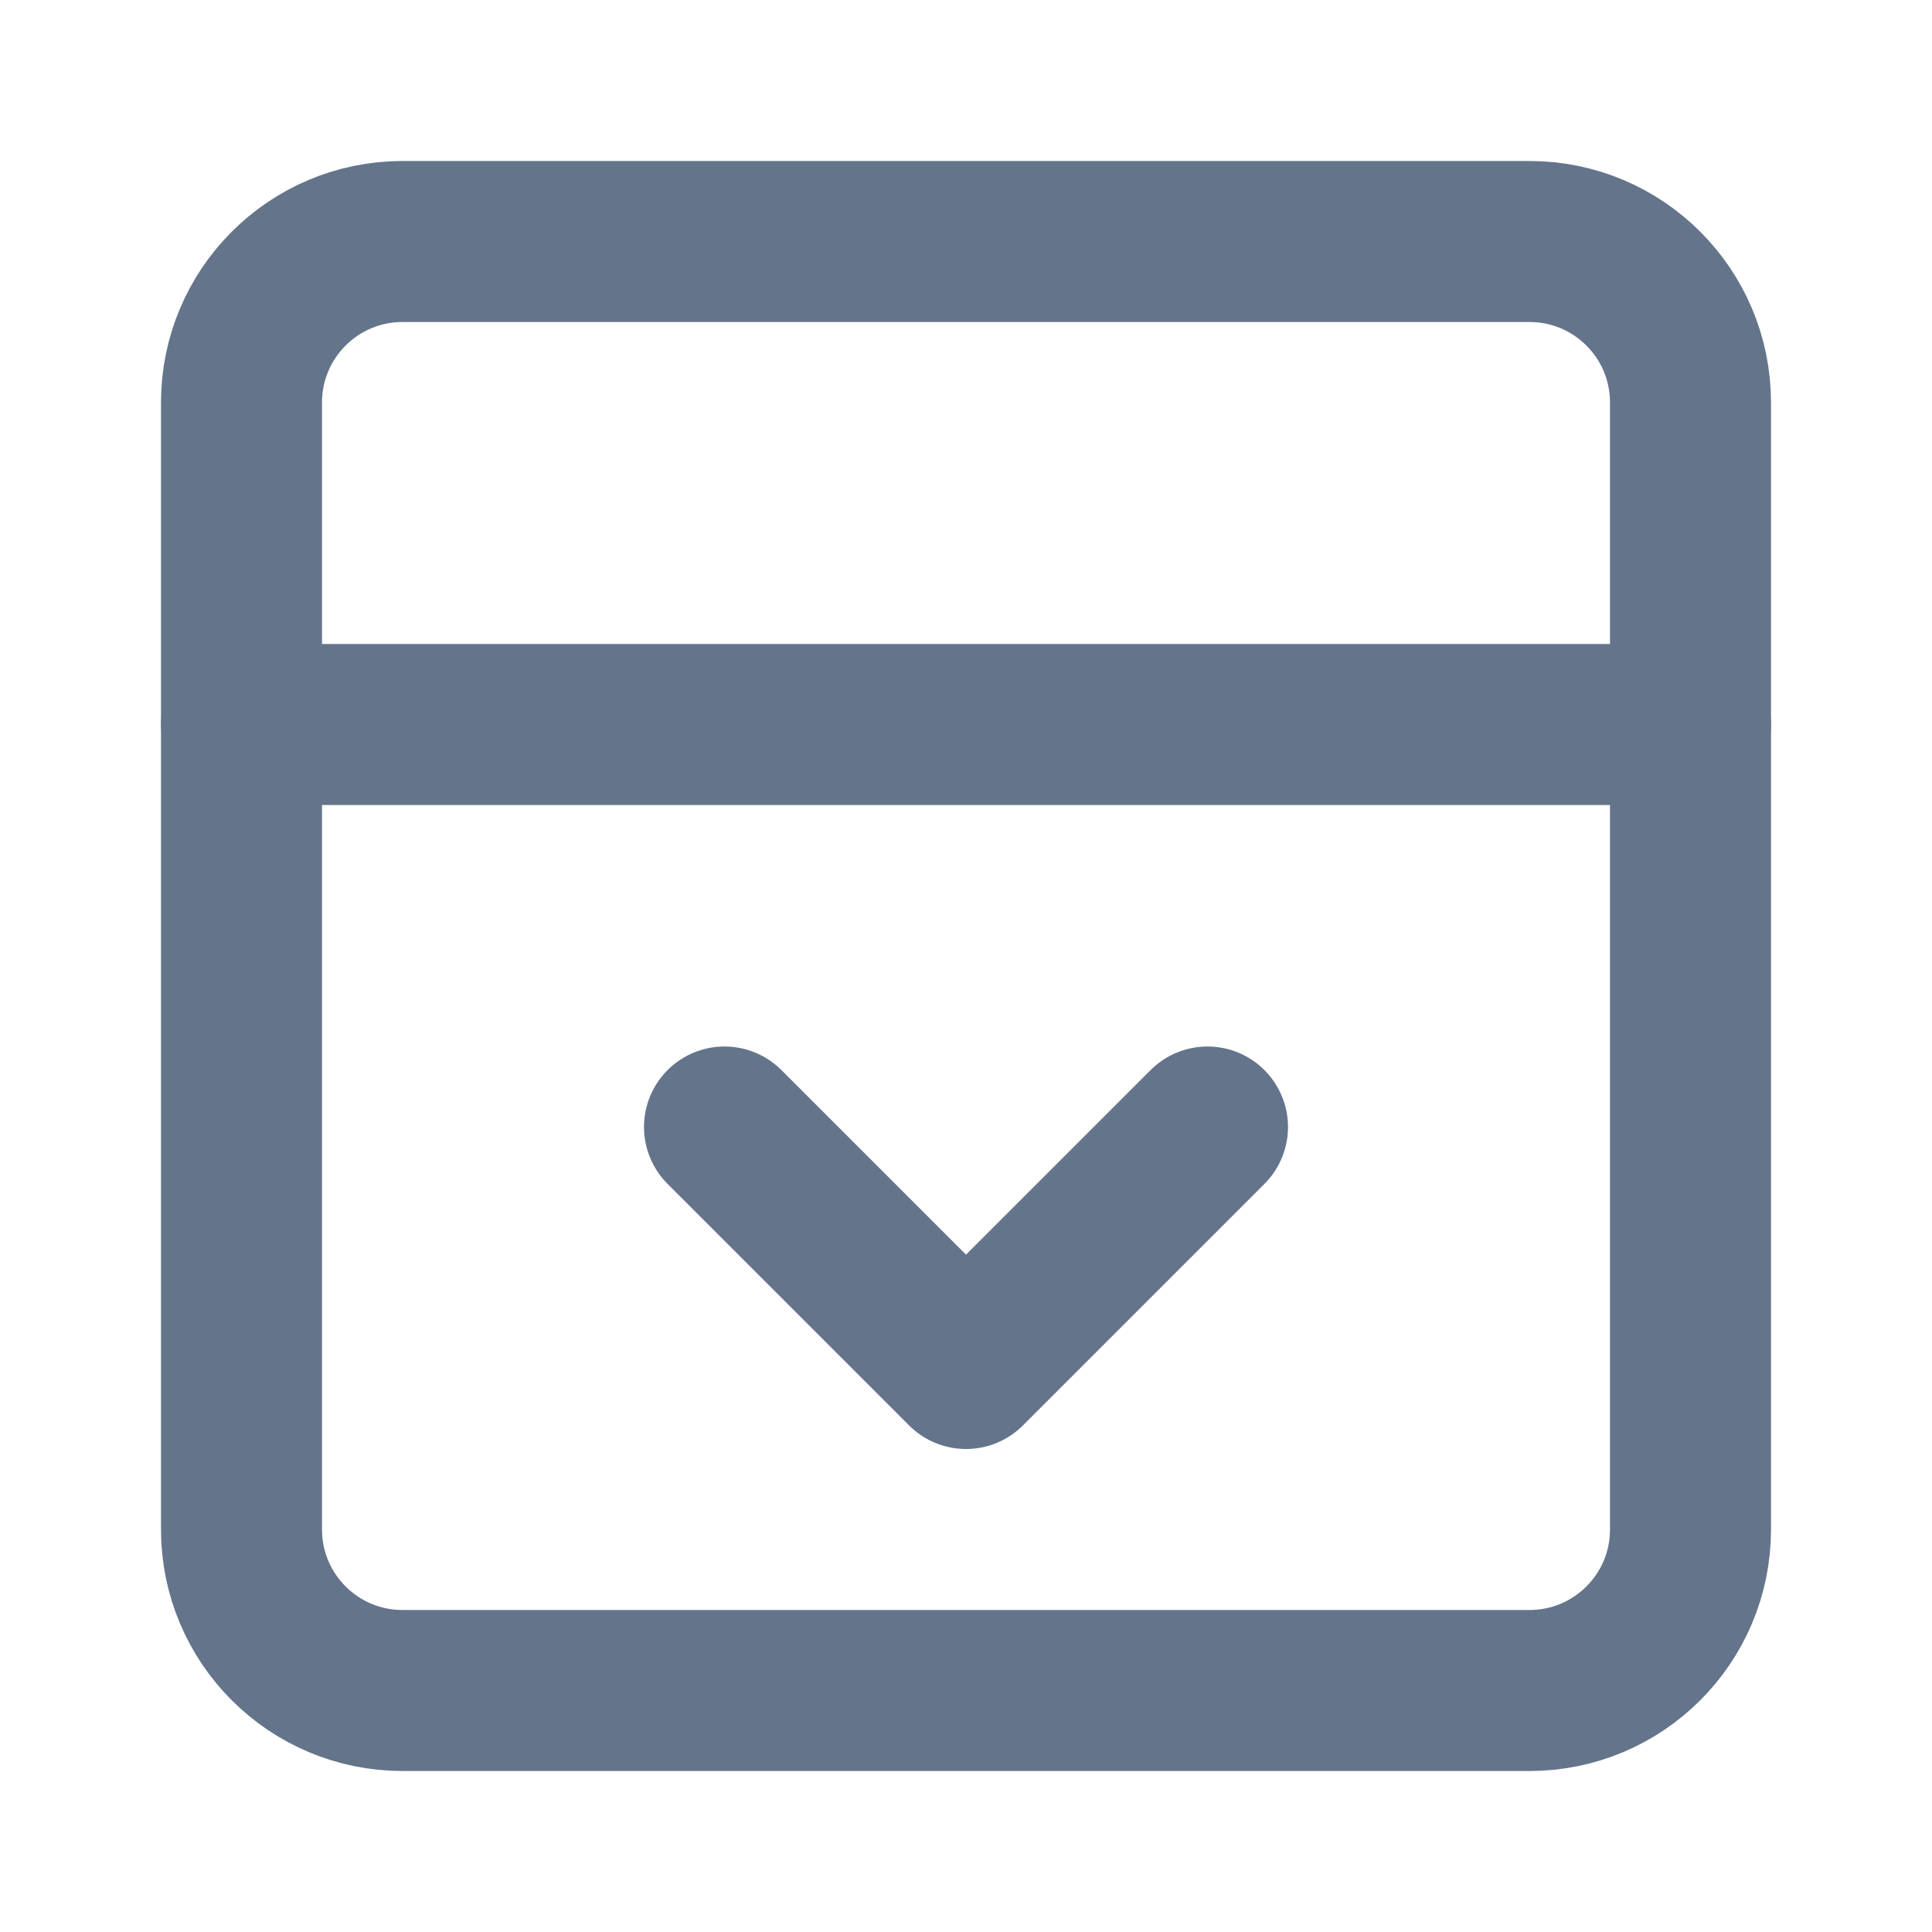
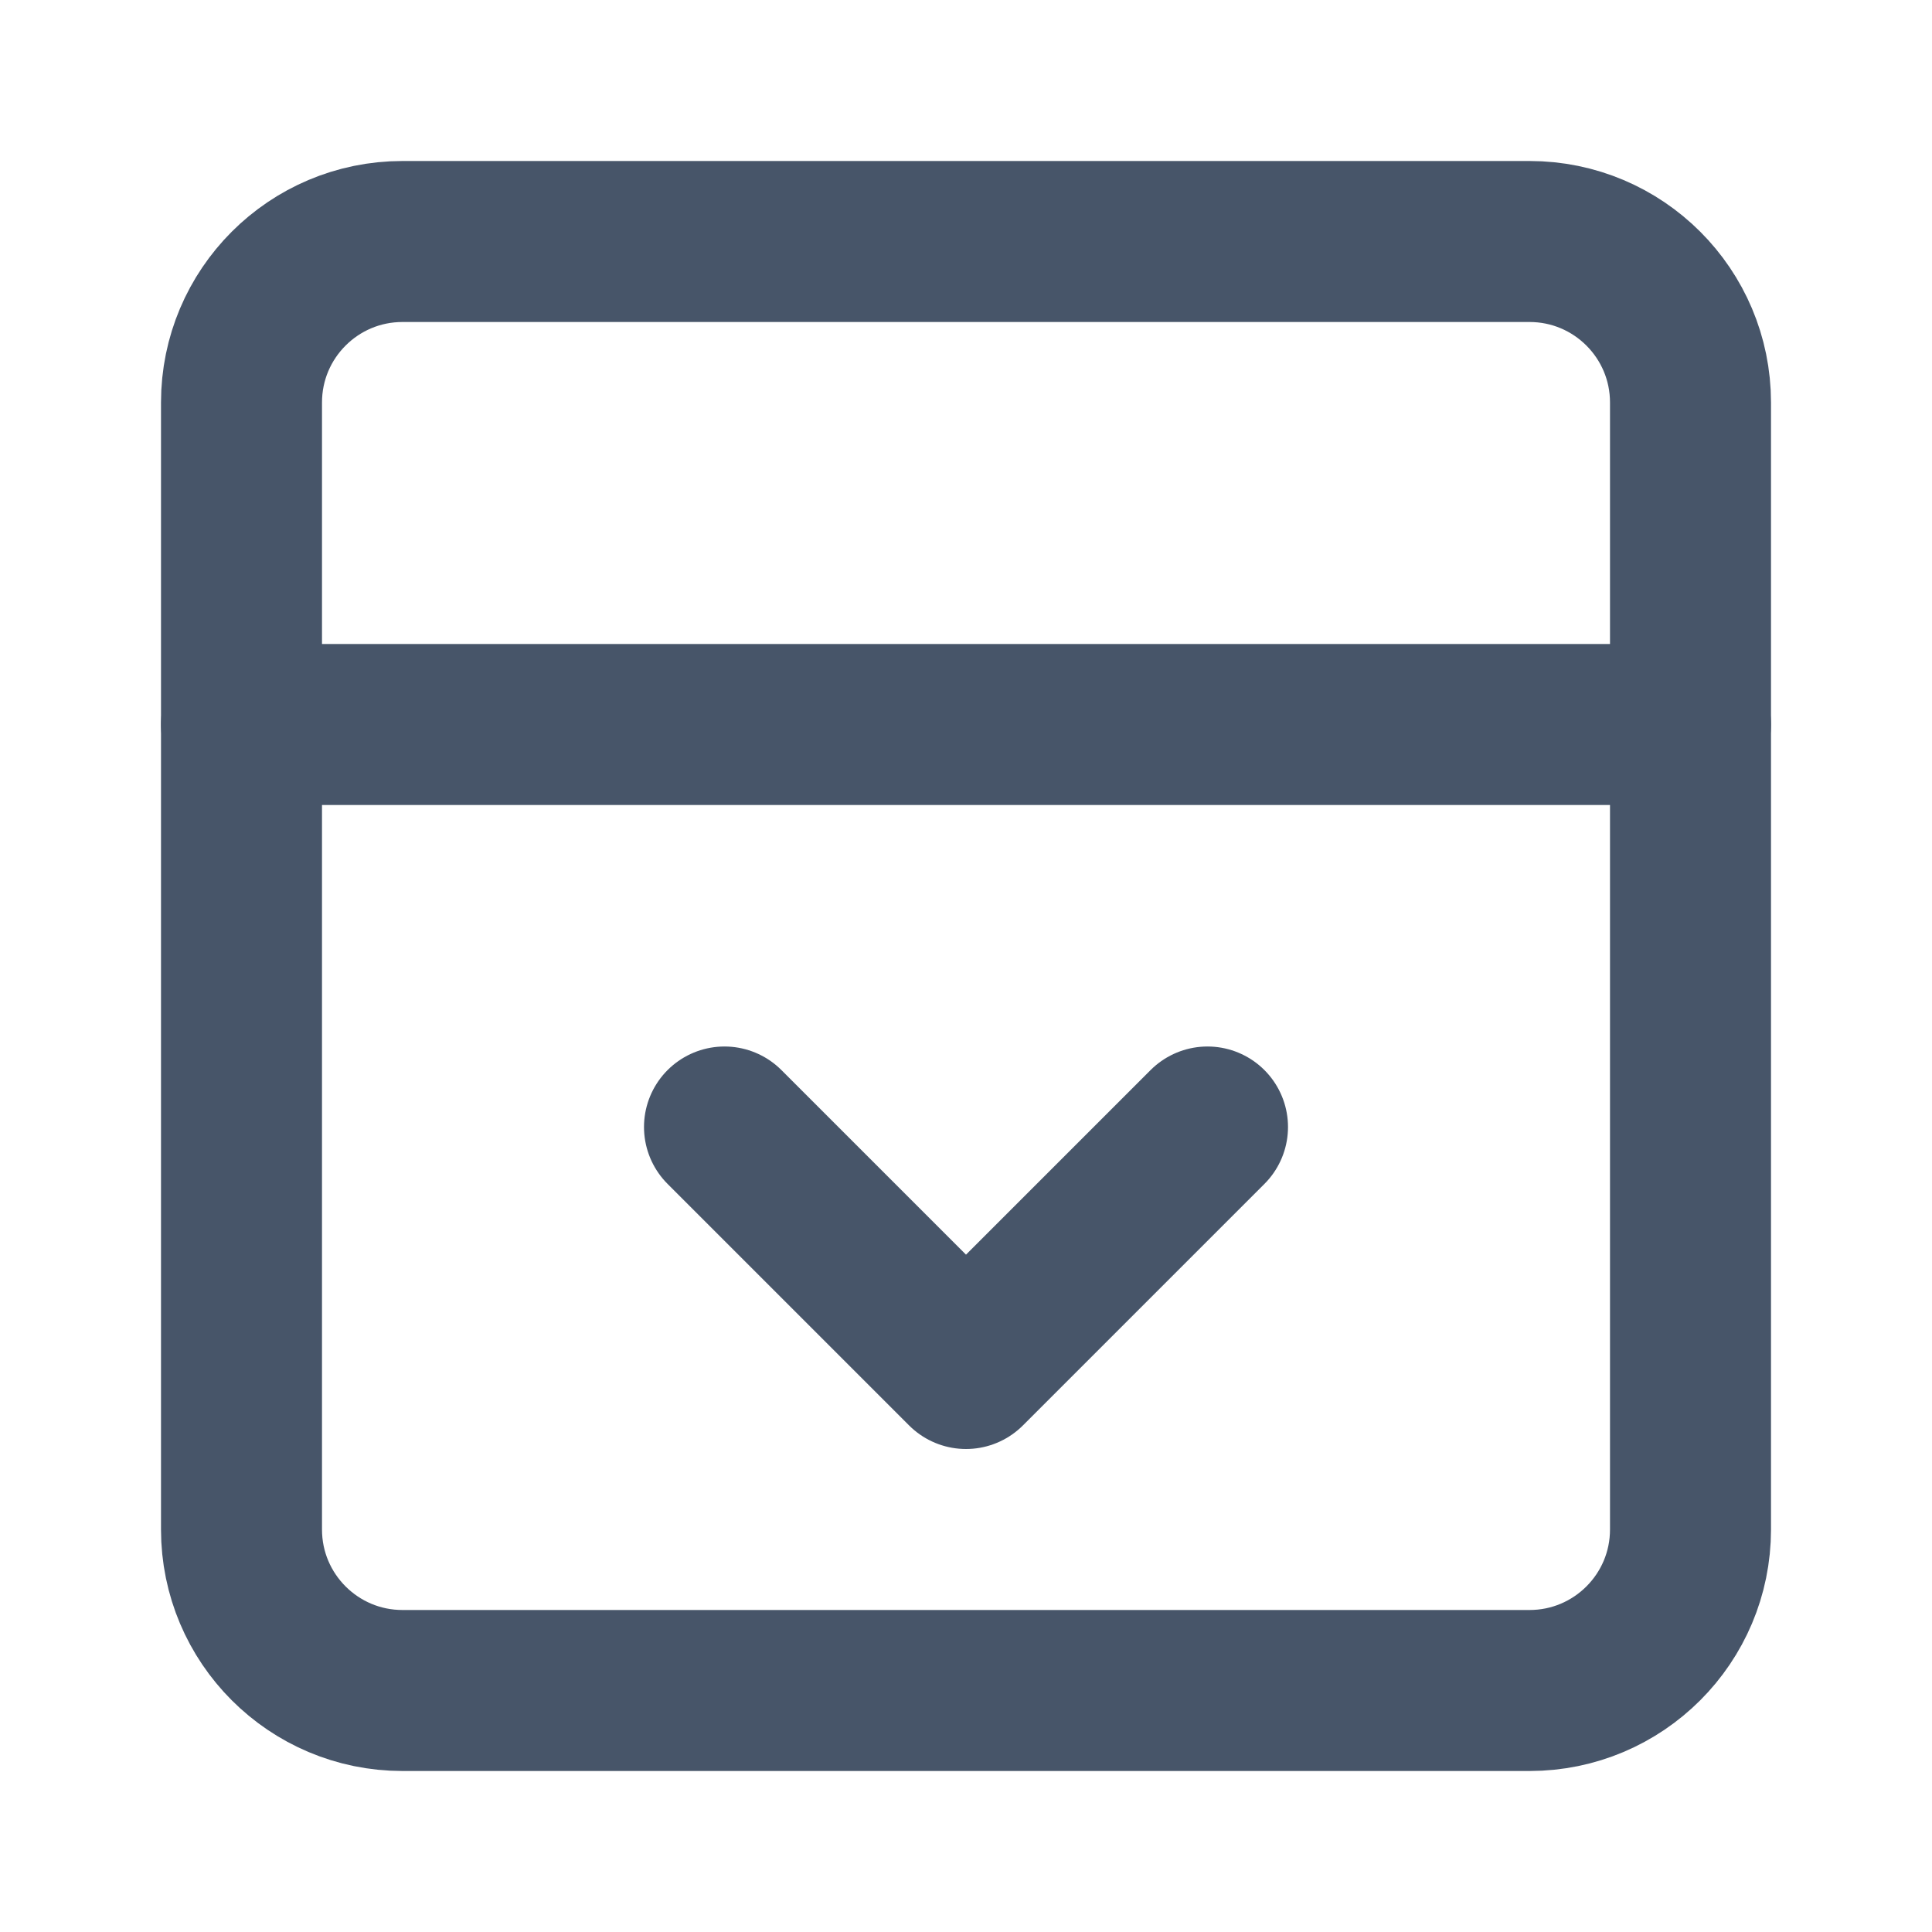
- <svg xmlns="http://www.w3.org/2000/svg" width="24" height="24" viewBox="0 0 24 24" fill="none" stroke="#64748b" stroke-width="2" stroke-linecap="round" stroke-linejoin="round" class="lucide lucide-panel-top-open-icon lucide-panel-top-open">
+ <svg xmlns="http://www.w3.org/2000/svg" width="24" height="24" viewBox="0 0 24 24" fill="none" stroke="#475569" stroke-width="2" stroke-linecap="round" stroke-linejoin="round" class="lucide lucide-panel-top-open-icon lucide-panel-top-open">
  <rect width="18" height="18" x="3" y="3" rx="2" />
  <path d="M3 9h18" />
  <path d="m15 14-3 3-3-3" />
</svg>
